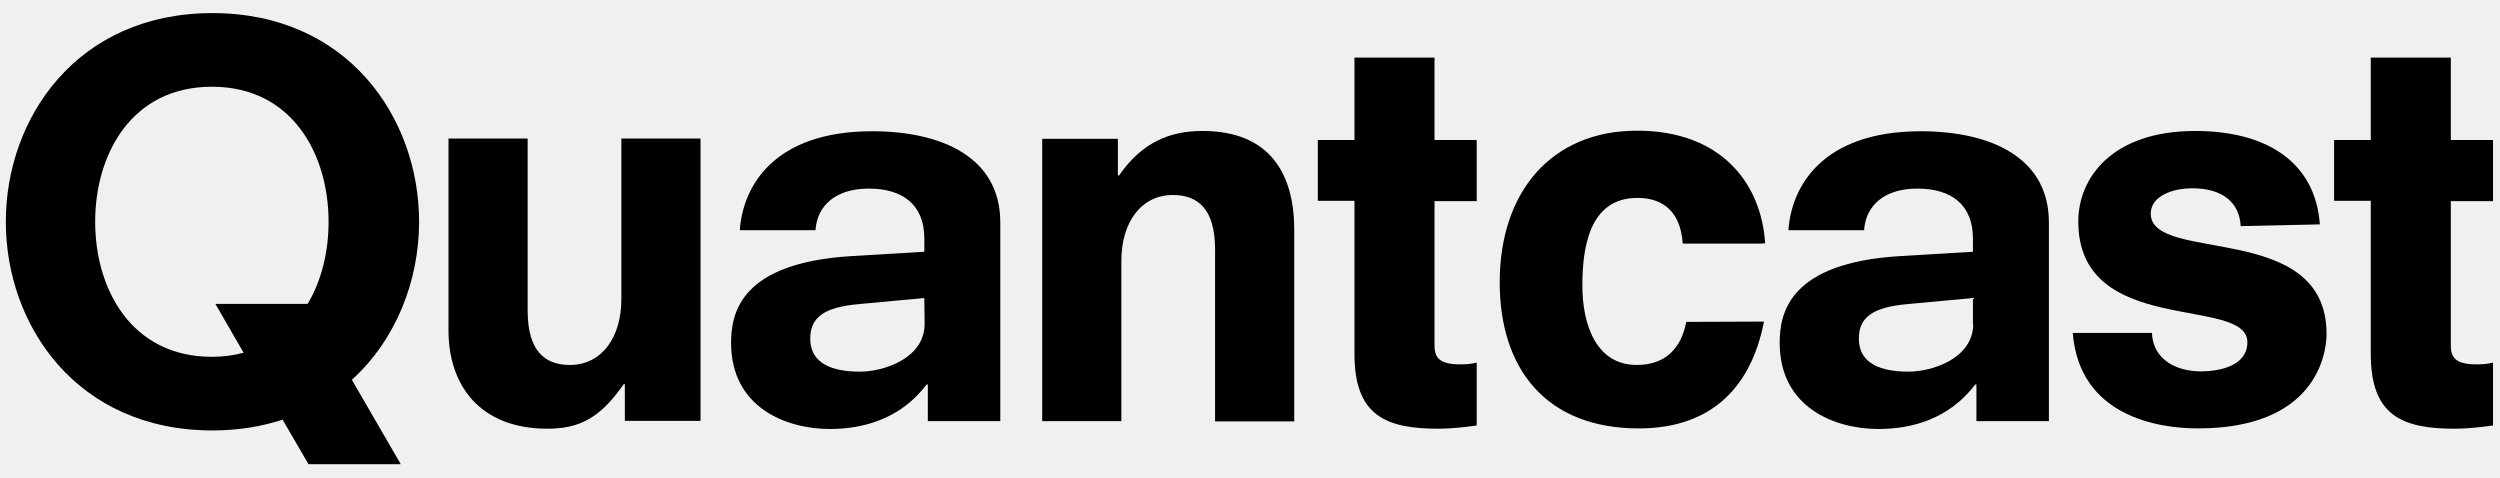
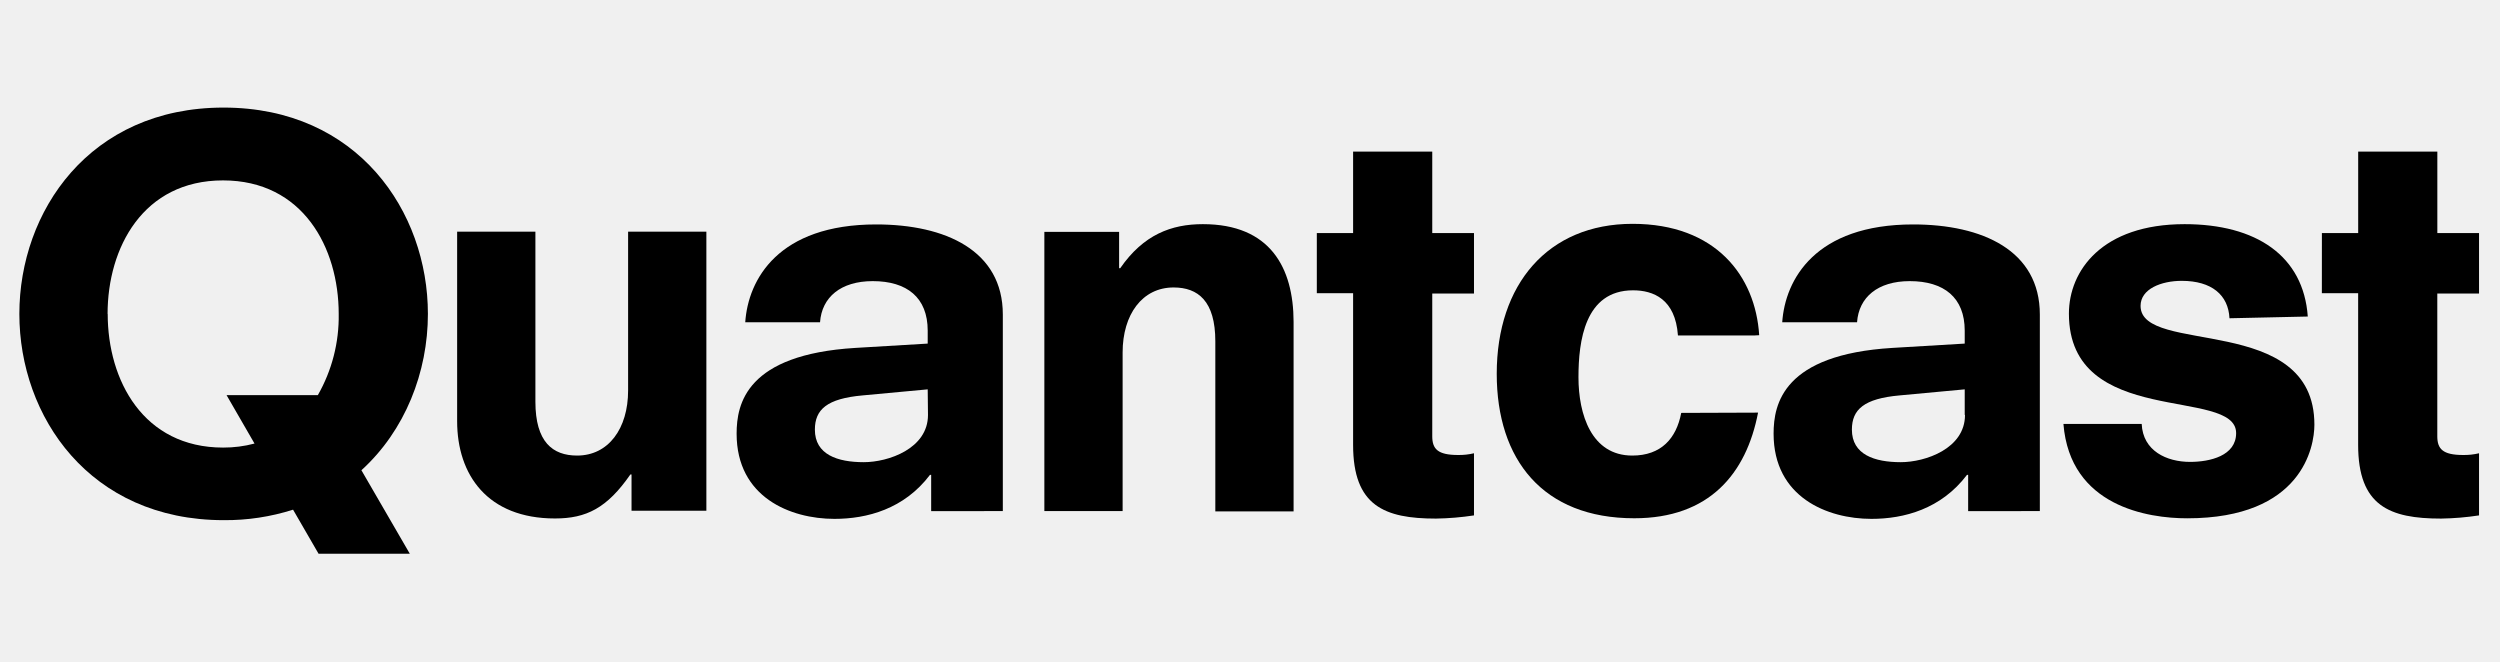
- <svg xmlns="http://www.w3.org/2000/svg" version="1.1" id="Layer_1" x="0px" y="0px" viewBox="0 0 859 164" style="enable-background:new 0 0 859 164;" xml:space="preserve">
-   <style type="text/css">
- 	.st0{fill:#FFFFFF;}
- 	.st1{clip-path:url(#SVGID_2_);}
- 	.st2{clip-path:url(#SVGID_4_);fill:#373737;}
- 	.st3{fill:url(#SVGID_5_);}
- </style>
-   <g>
-     <path d="M413.2,45c-10.9,0-20.6,3.6-28.7,15.3h-0.4V47.7h-26v97h27.2V89.6c0-13.2,6.8-22.6,17.7-22.6c8.5,0,14.5,4.7,14.5,18.7   v59.1h27.2V78.9C444.7,60.1,436.6,45,413.2,45z" />
-     <path d="M343.7,144.7v-12.1V96.3V76.4c0-22.3-20-31.3-44-31.3c-34,0-44.5,19.1-45.5,34h26c0.6-8.7,7.2-14.3,18.3-14.3   c11.9,0,19.1,5.7,19.1,17.2v4.5L292.5,88c-37.9,2.3-41.3,19.4-41.3,29.8c0,22.1,18.7,29.6,34,29.6c11.3,0,24.2-3.4,33.2-15.3h0.4   v12.6H343.7L343.7,144.7z M317.7,111.3c0,11.7-13.8,16.4-22.3,16.4c-9.1,0-17-2.6-17-11.3c0-7,4.2-10.8,16.6-11.9l22.6-2.1   L317.7,111.3L317.7,111.3z" />
-     <path d="M739,73.4c0-5.9,7.2-8.7,14.3-8.7c10.4,0,16.2,4.9,16.6,13l27.2-0.6C795.6,56,779.2,45,754.3,45   c-28.7,0-40.2,16.2-40.2,31.1c0,40,58.1,25.3,58.1,41.5c0,7.9-9.1,10-16,10c-8.1,0-16.4-3.8-16.8-13.2h-27.2   c2.3,28.7,29.4,32.8,43,32.8c40,0,44.2-24.9,44.2-32.5C799.4,75.6,739,90.7,739,73.4z" />
-     <path d="M704,144.7v-12.1V96.3V76.4c0-22.3-20-31.3-44-31.3c-34,0-44.5,19.1-45.5,34h26c0.6-8.7,7.2-14.3,18.3-14.3   c11.9,0,19.1,5.7,19.1,17.2v4.5L652.8,88c-37.9,2.3-41.3,19.4-41.3,29.8c0,22.1,18.7,29.6,34,29.6c11.3,0,24.2-3.4,33.2-15.3h0.4   v12.6H704L704,144.7z M678,111.3c0,11.7-13.8,16.4-22.3,16.4c-9.1,0-17-2.6-17-11.3c0-7,4.2-10.8,16.6-11.9l22.6-2.1v8.9H678z" />
-     <path d="M579.4,110.6c-1.7,8.9-7,14.8-17,14.8c-14.2,0-18.7-14.3-18.7-27.2c0-12.5,2.1-30.2,18.9-30.2c7,0,14.7,3,15.6,15.7h26.5   l1.8-0.1c-1.3-20.6-15.1-38.7-44-38.7c-29.4,0-47.2,21-47.2,52.1c0,29.8,16,50.2,47.8,50.2c26,0,38.9-15.4,43-36.7L579.4,110.6   L579.4,110.6L579.4,110.6z" />
-     <path d="M452.8,48.1h12.6V19.8h27.5v28.3h14.5v21h-14.5v49.6c0,4.4,1.9,6.5,9,6.5c2.3,0,3.8-0.2,5.5-0.6v21.6   c-4.4,0.6-8.8,1.1-13.2,1.1c-17.9,0-28.8-4.4-28.8-25.6V69h-12.6V48.1z" />
-     <path d="M802,48.1h12.6V19.8h27.5v28.3h14.5v21h-14.5v49.6c0,4.4,1.9,6.5,9,6.5c2.3,0,3.8-0.2,5.5-0.6v21.6   c-4.4,0.6-8.8,1.1-13.2,1.1c-17.9,0-28.8-4.4-28.8-25.6V69H802V48.1z" />
-     <path d="M213.5,102.8c0,13.2-6.8,22.6-17.7,22.6c-8.5,0-14.5-4.7-14.5-18.7V47.6h-27.2v65.9c0,18.7,10.6,33.8,34,33.8   c10.9,0,18.1-3.6,26.2-15.3h0.4v12.6h26v-97h-27.2L213.5,102.8L213.5,102.8z" />
-     <path d="M97.1,144.2l8.9,15.3h31.7l-16.8-29c15.2-13.8,23.1-34.1,23.1-54.3c0-35.6-24.4-71.7-71-71.7S2,40.6,2,76.2   s24.4,71.7,71,71.7C81.7,147.9,89.8,146.6,97.1,144.2z M32.7,76.2c0-23.1,12.4-46.4,40.1-46.4s40.1,23.3,40.1,46.4   c0,10-2.3,20.1-7.2,28.2H74l9.7,16.8c-3.3,0.9-7,1.4-10.9,1.4C45.1,122.6,32.7,99.3,32.7,76.2z" />
-   </g>
+ <svg xmlns="http://www.w3.org/2000/svg" viewBox="0 0 620 164">
+   <path d="M298.31,55.59c-7.78,0-14.71,2.57-20.49,10.92h-.28v-9H259v69.23h19.41V87.42c0-9.42,4.86-16.13,12.64-16.13,6.06,0,10.35,3.36,10.35,13.35v42.19h19.41v-47C320.79,66.37,315,55.59,298.31,55.59Z" />
+   <path d="M248.7,126.75V78c0-15.91-14.28-22.34-31.41-22.34-24.27,0-31.76,13.63-32.47,24.27h18.55c.43-6.21,5.14-10.21,13.07-10.21,8.49,0,13.63,4.07,13.63,12.28v3.21l-17.92,1.07c-27.05,1.64-29.47,13.85-29.47,21.27,0,15.78,13.34,21.13,24.26,21.13,8.07,0,17.28-2.43,23.7-10.92h.29v9Zm-18.56-23.84c0,8.36-9.85,11.71-15.92,11.71-6.49,0-12.13-1.86-12.13-8.07,0-5,3-7.7,11.85-8.49l16.13-1.5.07,6.35Z" />
+   <path d="M530.86,75.86c0-4.21,5.14-6.21,10.21-6.21,7.42,0,11.56,3.5,11.84,9.28l19.42-.43c-1.07-15.06-12.78-22.91-30.55-22.91-20.49,0-28.69,11.56-28.69,22.2,0,28.55,41.47,18.06,41.47,29.62,0,5.64-6.5,7.14-11.42,7.14-5.79,0-11.71-2.71-12-9.42H511.73c1.64,20.48,21,23.41,30.69,23.41,28.55,0,31.55-17.77,31.55-23.2C574,77.43,530.86,88.21,530.86,75.86Z" />
+   <path d="M505.88,126.75V78c0-15.91-14.28-22.34-31.41-22.34-24.27,0-31.76,13.63-32.48,24.27h18.56c.43-6.21,5.14-10.21,13.06-10.21,8.5,0,13.64,4.07,13.64,12.28v3.21l-17.92,1.07c-27.05,1.64-29.48,13.85-29.48,21.27,0,15.78,13.35,21.13,24.27,21.13,8.07,0,17.27-2.43,23.7-10.92h.28v9Zm-18.56-23.84c0,8.36-9.85,11.71-15.92,11.71-6.49,0-12.13-1.86-12.13-8.07,0-5,3-7.7,11.85-8.49l16.13-1.5v6.35Z" />
+   <path d="M416.94,102.41c-1.21,6.36-5,10.57-12.14,10.57-10.13,0-13.34-10.21-13.34-19.42C391.46,84.64,393,72,405,72c5,0,10.49,2.14,11.13,11.2H435l1.28-.07c-.93-14.7-10.78-27.62-31.4-27.62-21,0-33.69,15-33.69,37.19,0,21.27,11.42,35.83,34.11,35.83,18.56,0,27.77-11,30.7-26.2l-19.06.07Z" />
+   <path d="M326.57,57.8h9V37.6H355.2V57.8h10.35v15H355.2V108.2c0,3.14,1.35,4.64,6.42,4.64a16.05,16.05,0,0,0,3.93-.43v15.41a69.61,69.61,0,0,1-9.43.79c-12.77,0-20.55-3.14-20.55-18.27V72.72h-9Z" />
+   <path d="M575.83,57.8h9V37.6h19.63V57.8H614.8v15H604.45V108.2c0,3.14,1.36,4.64,6.42,4.64a15.94,15.94,0,0,0,3.93-.43v15.41a69.59,69.59,0,0,1-9.42.79c-12.78,0-20.56-3.14-20.56-18.27V72.72h-9Z" />
+   <path d="M155.77,96.85c0,9.42-4.86,16.13-12.64,16.13-6.07,0-10.35-3.36-10.35-13.35V57.45H113.37v47c0,13.35,7.56,24.13,24.27,24.13,7.78,0,12.91-2.57,18.7-10.92h.28v9h18.56V57.45H155.77v39.4Z" />
+   <path d="M72.68,126.4,79,137.32h22.63l-12-20.7c10.85-9.85,16.49-24.34,16.49-38.76,0-25.41-17.42-51.18-50.68-51.18S4.8,52.45,4.8,77.86,22.22,129,55.48,129A55.09,55.09,0,0,0,72.68,126.4Zm-46-48.54c0-16.49,8.85-33.12,28.63-33.12S84,61.37,84,77.86A39.29,39.29,0,0,1,78.82,98H56.19l6.93,12a29.9,29.9,0,0,1-7.78,1C35.56,111,26.71,94.35,26.71,77.86Z" />
</svg>
